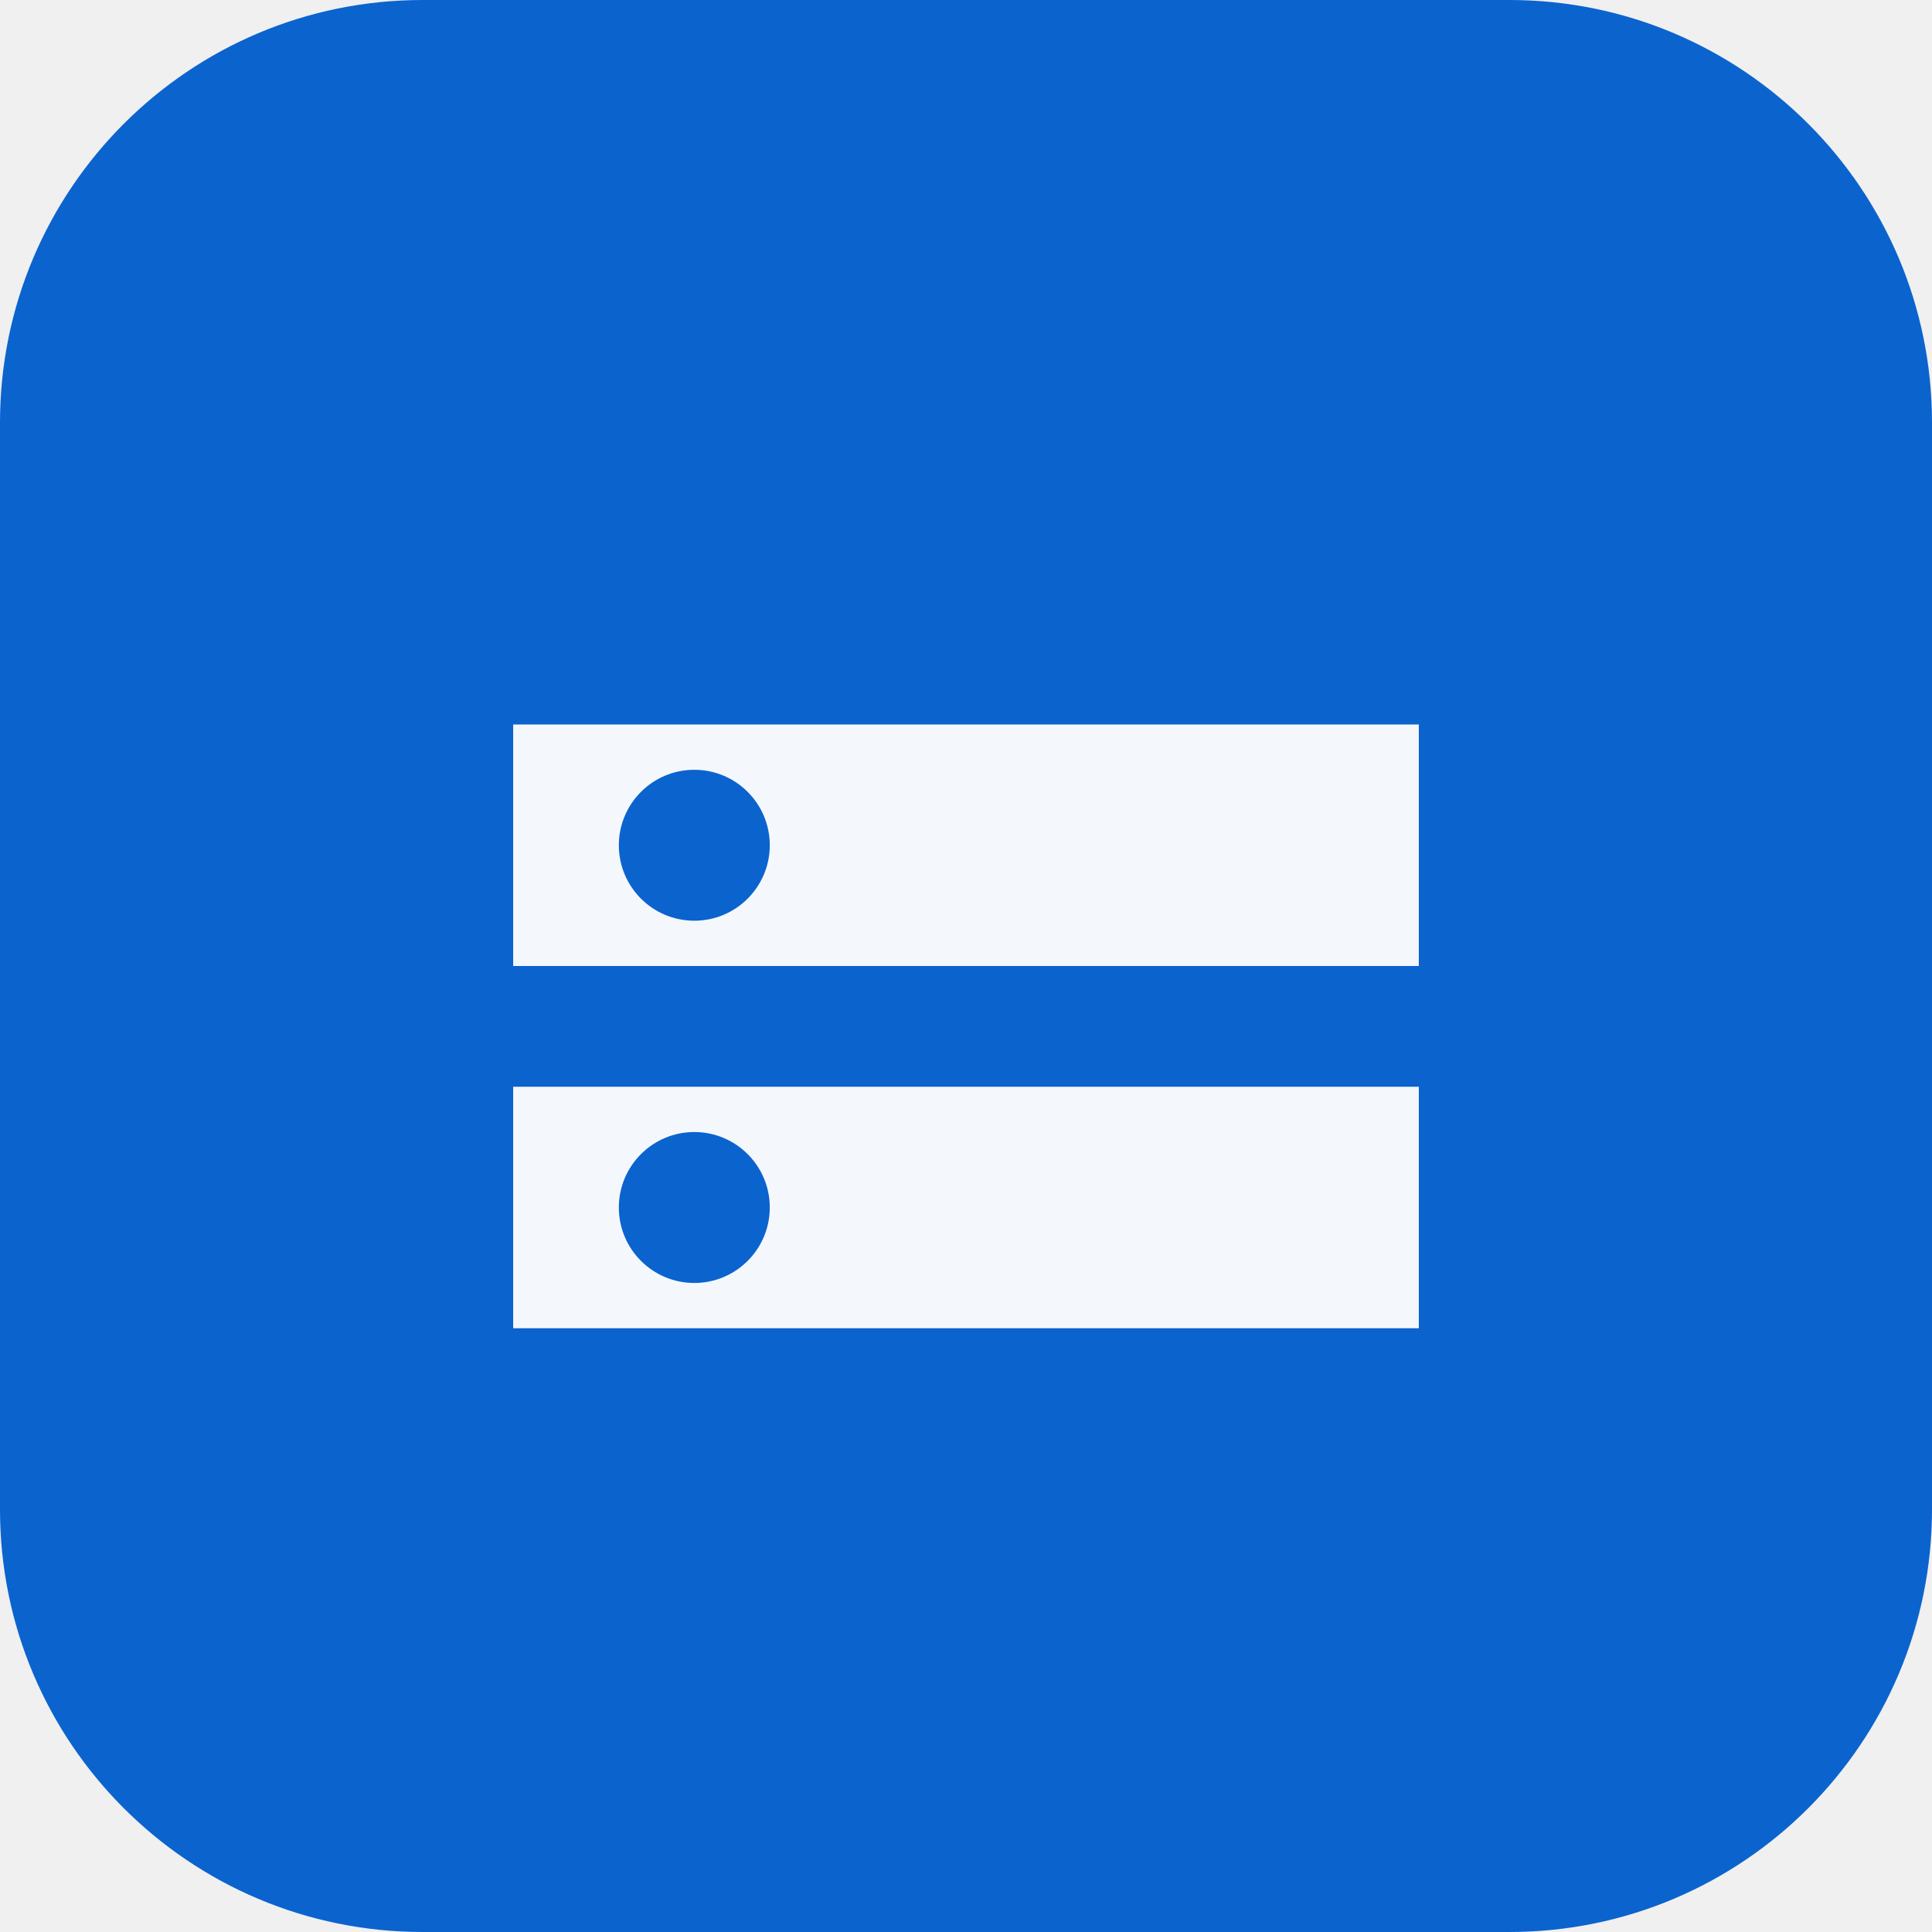
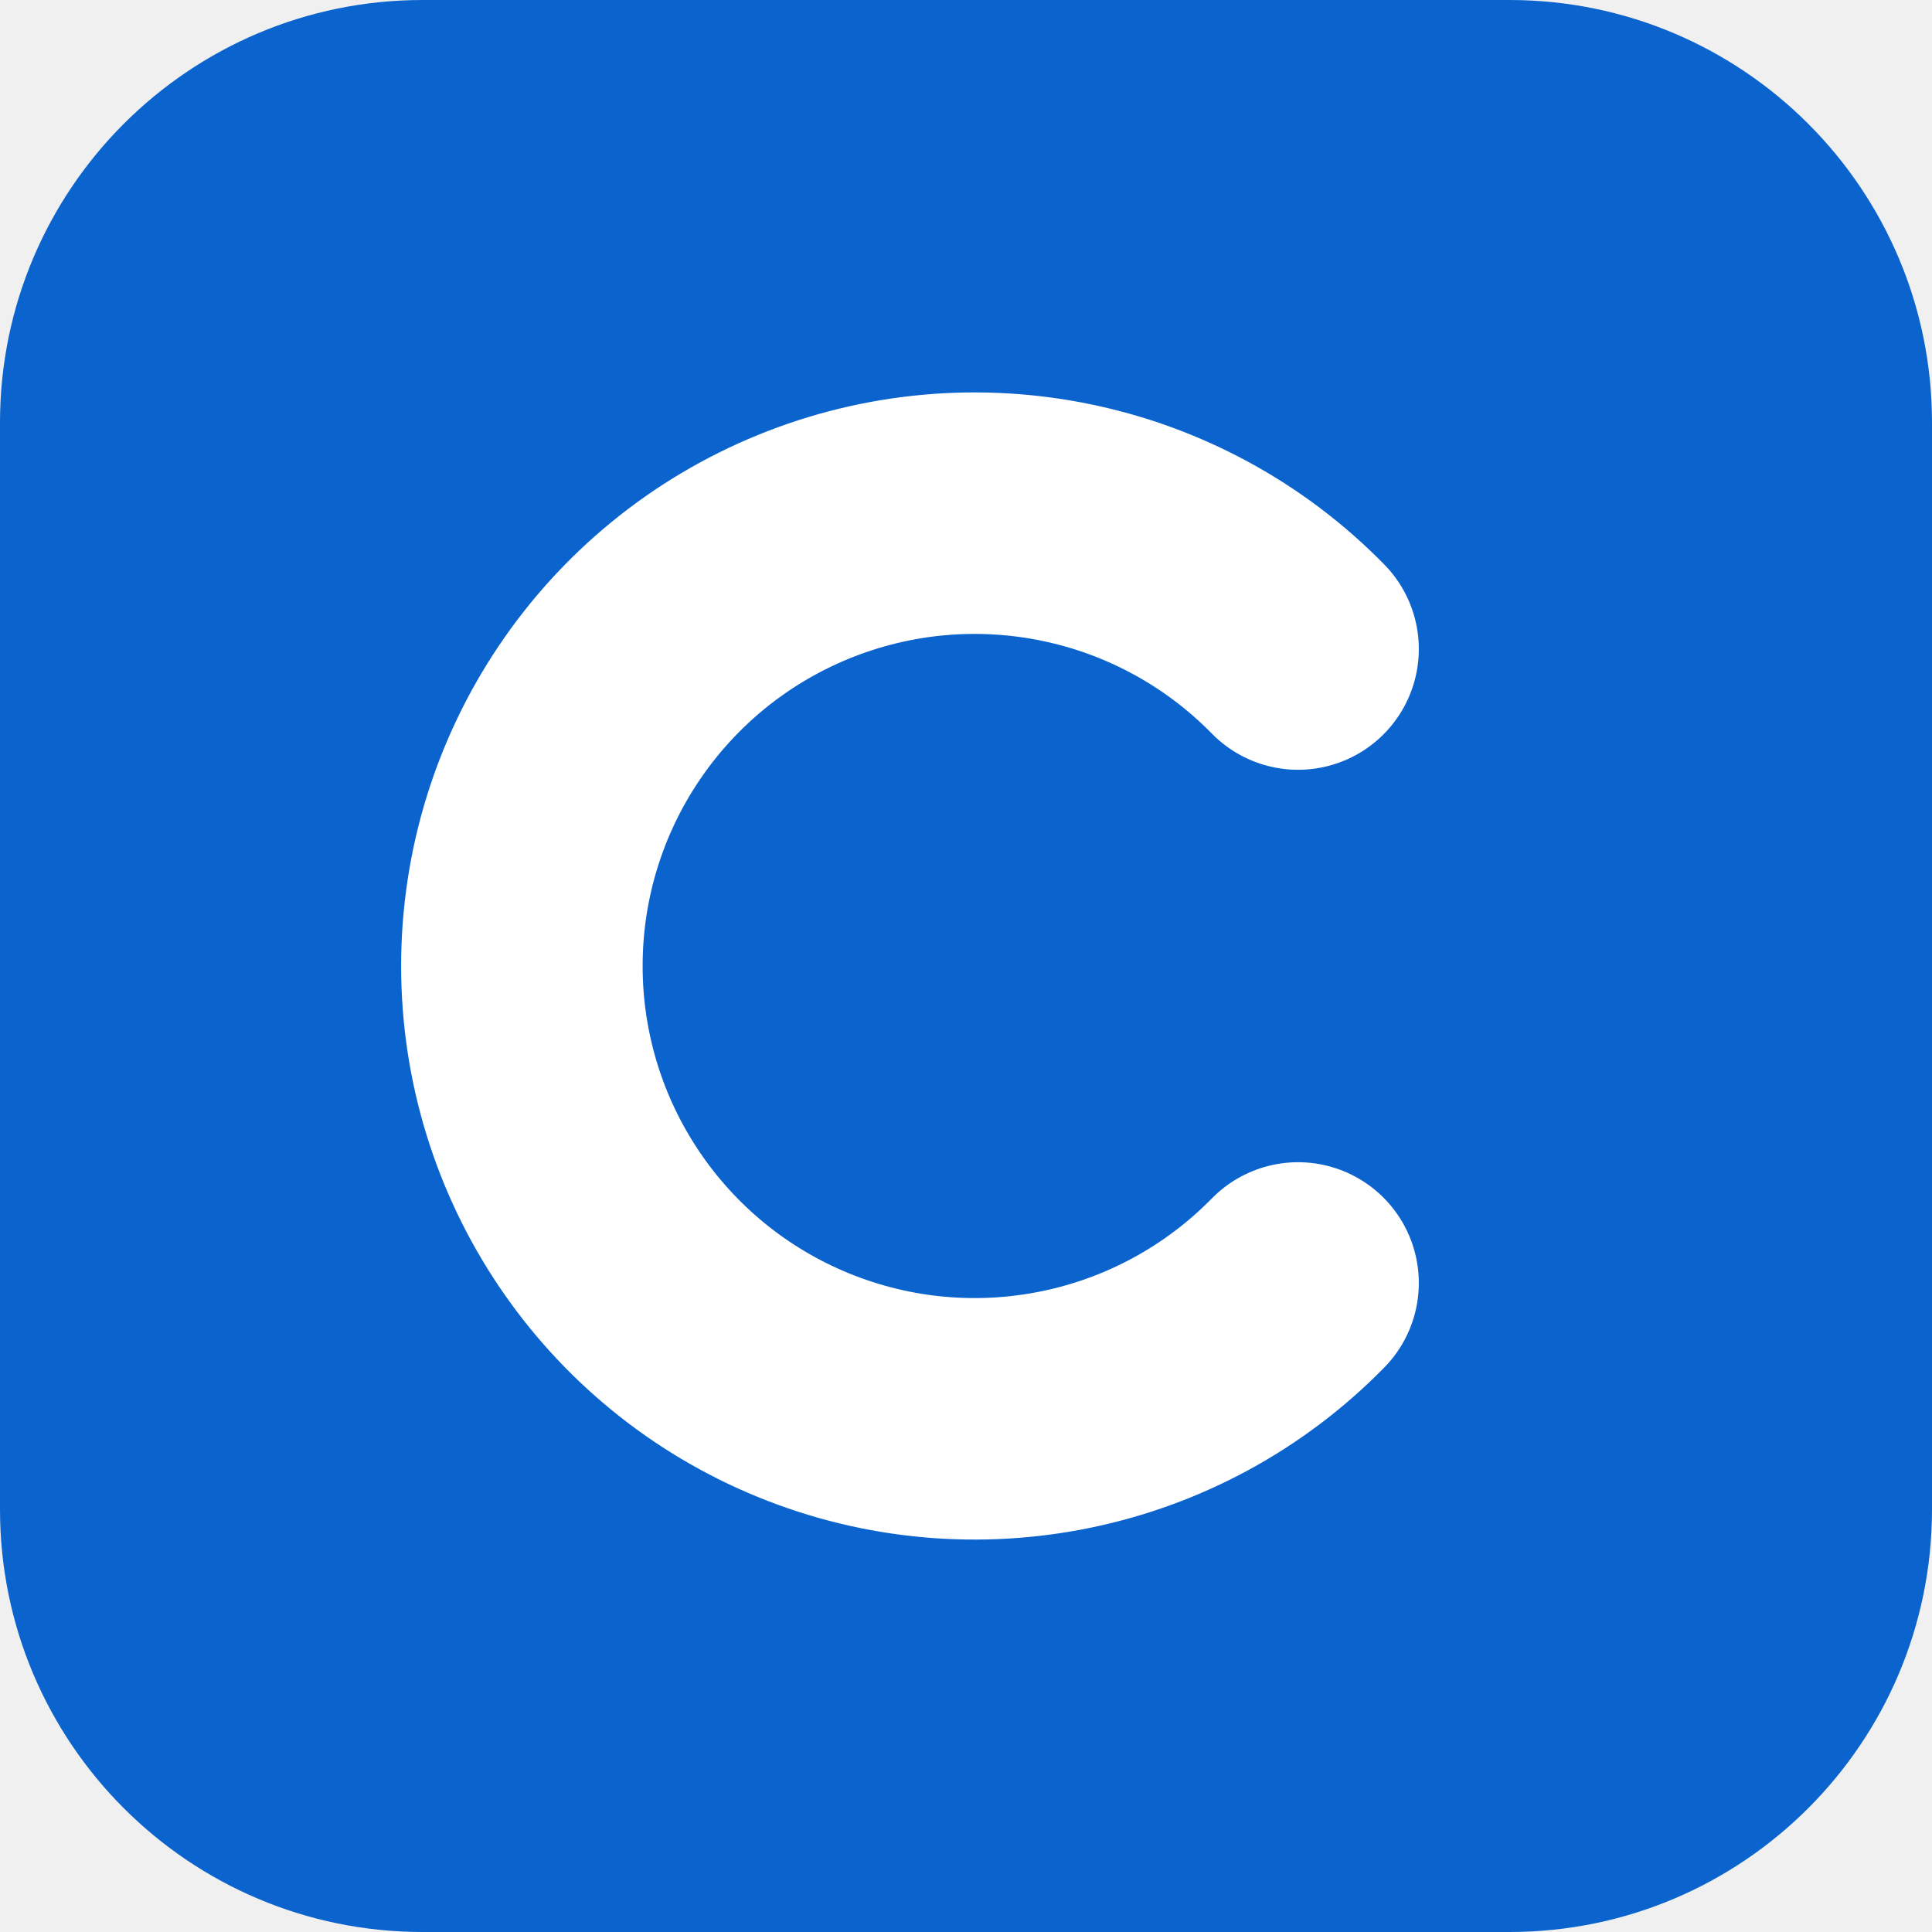
- <svg xmlns="http://www.w3.org/2000/svg" viewBox="0 0 64 64">
+ <svg xmlns="http://www.w3.org/2000/svg" viewBox="0 0 64 64" role="img" aria-labelledby="title">
  <rect width="64" height="64" rx="14" fill="#0b63ce" />
-   <path d="M17 24h30v8H17zm0 12h30v8H17z" fill="#fff" opacity=".95" />
-   <circle cx="23" cy="28" r="2.5" fill="#0b63ce" />
-   <circle cx="23" cy="40" r="2.5" fill="#0b63ce" />
+   <path d="M43 21.5A15 15 0 1 0 43 42.5" fill="none" stroke="#fff" stroke-width="8" stroke-linecap="round" />
</svg>
